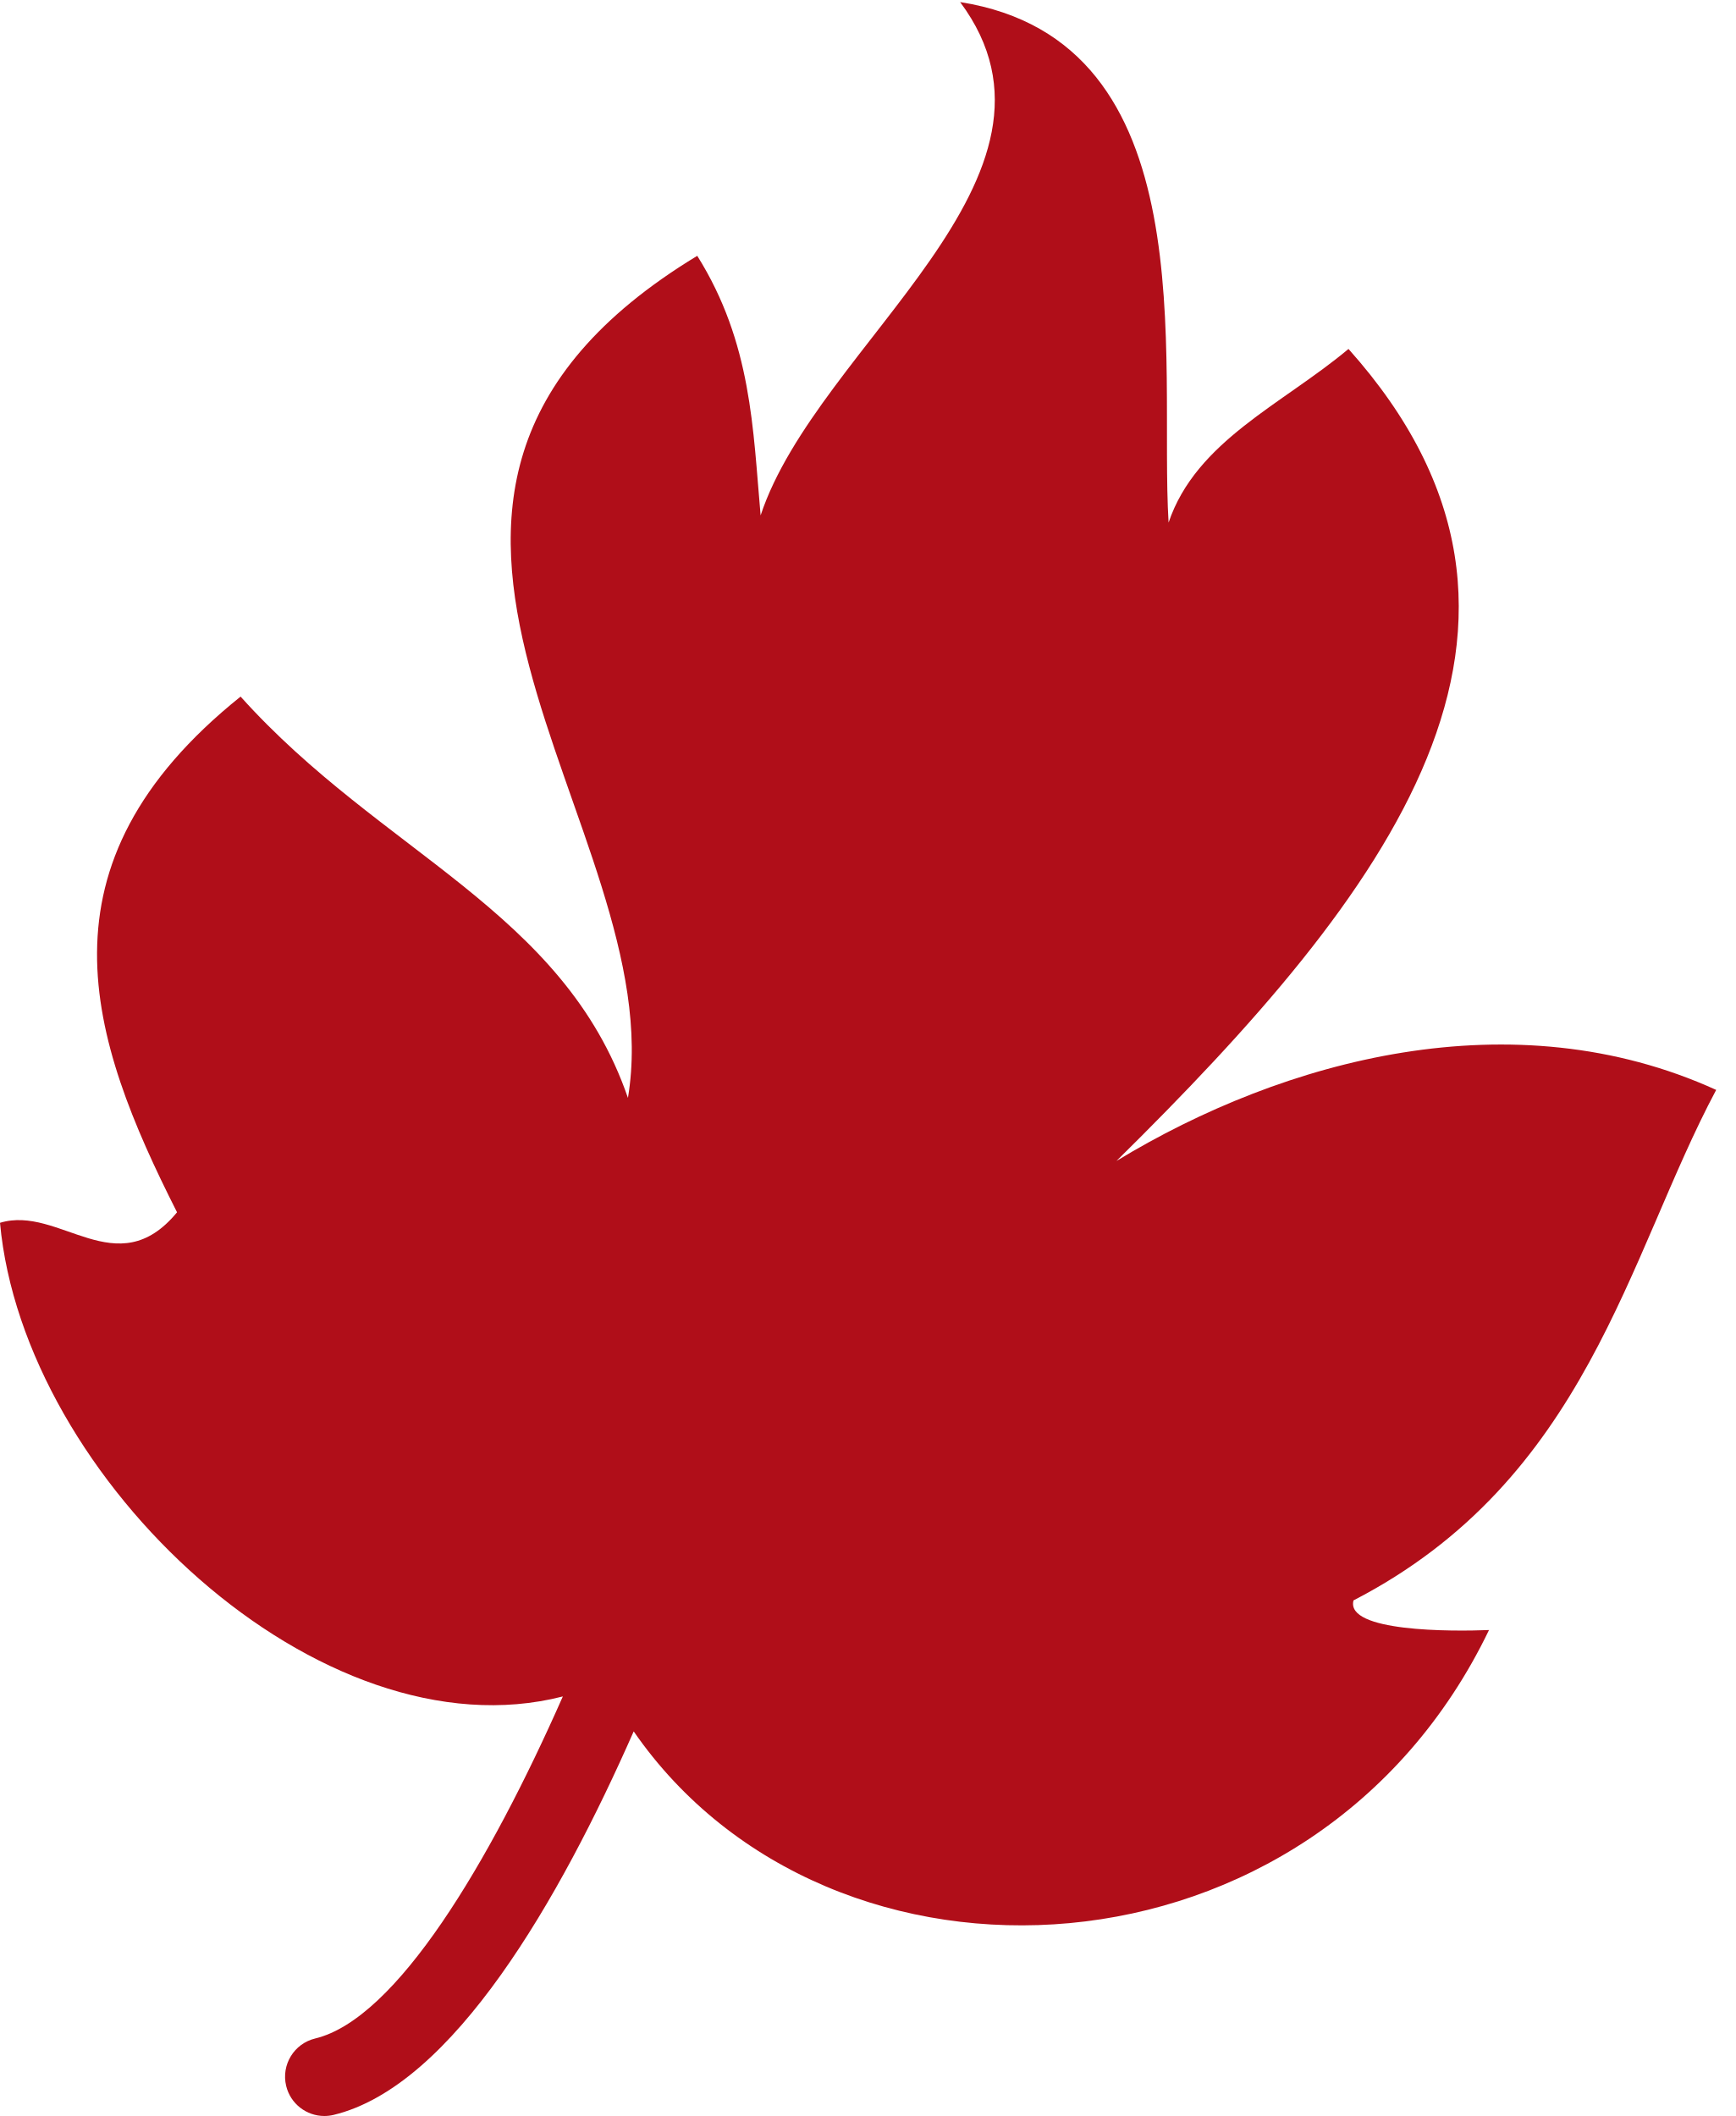
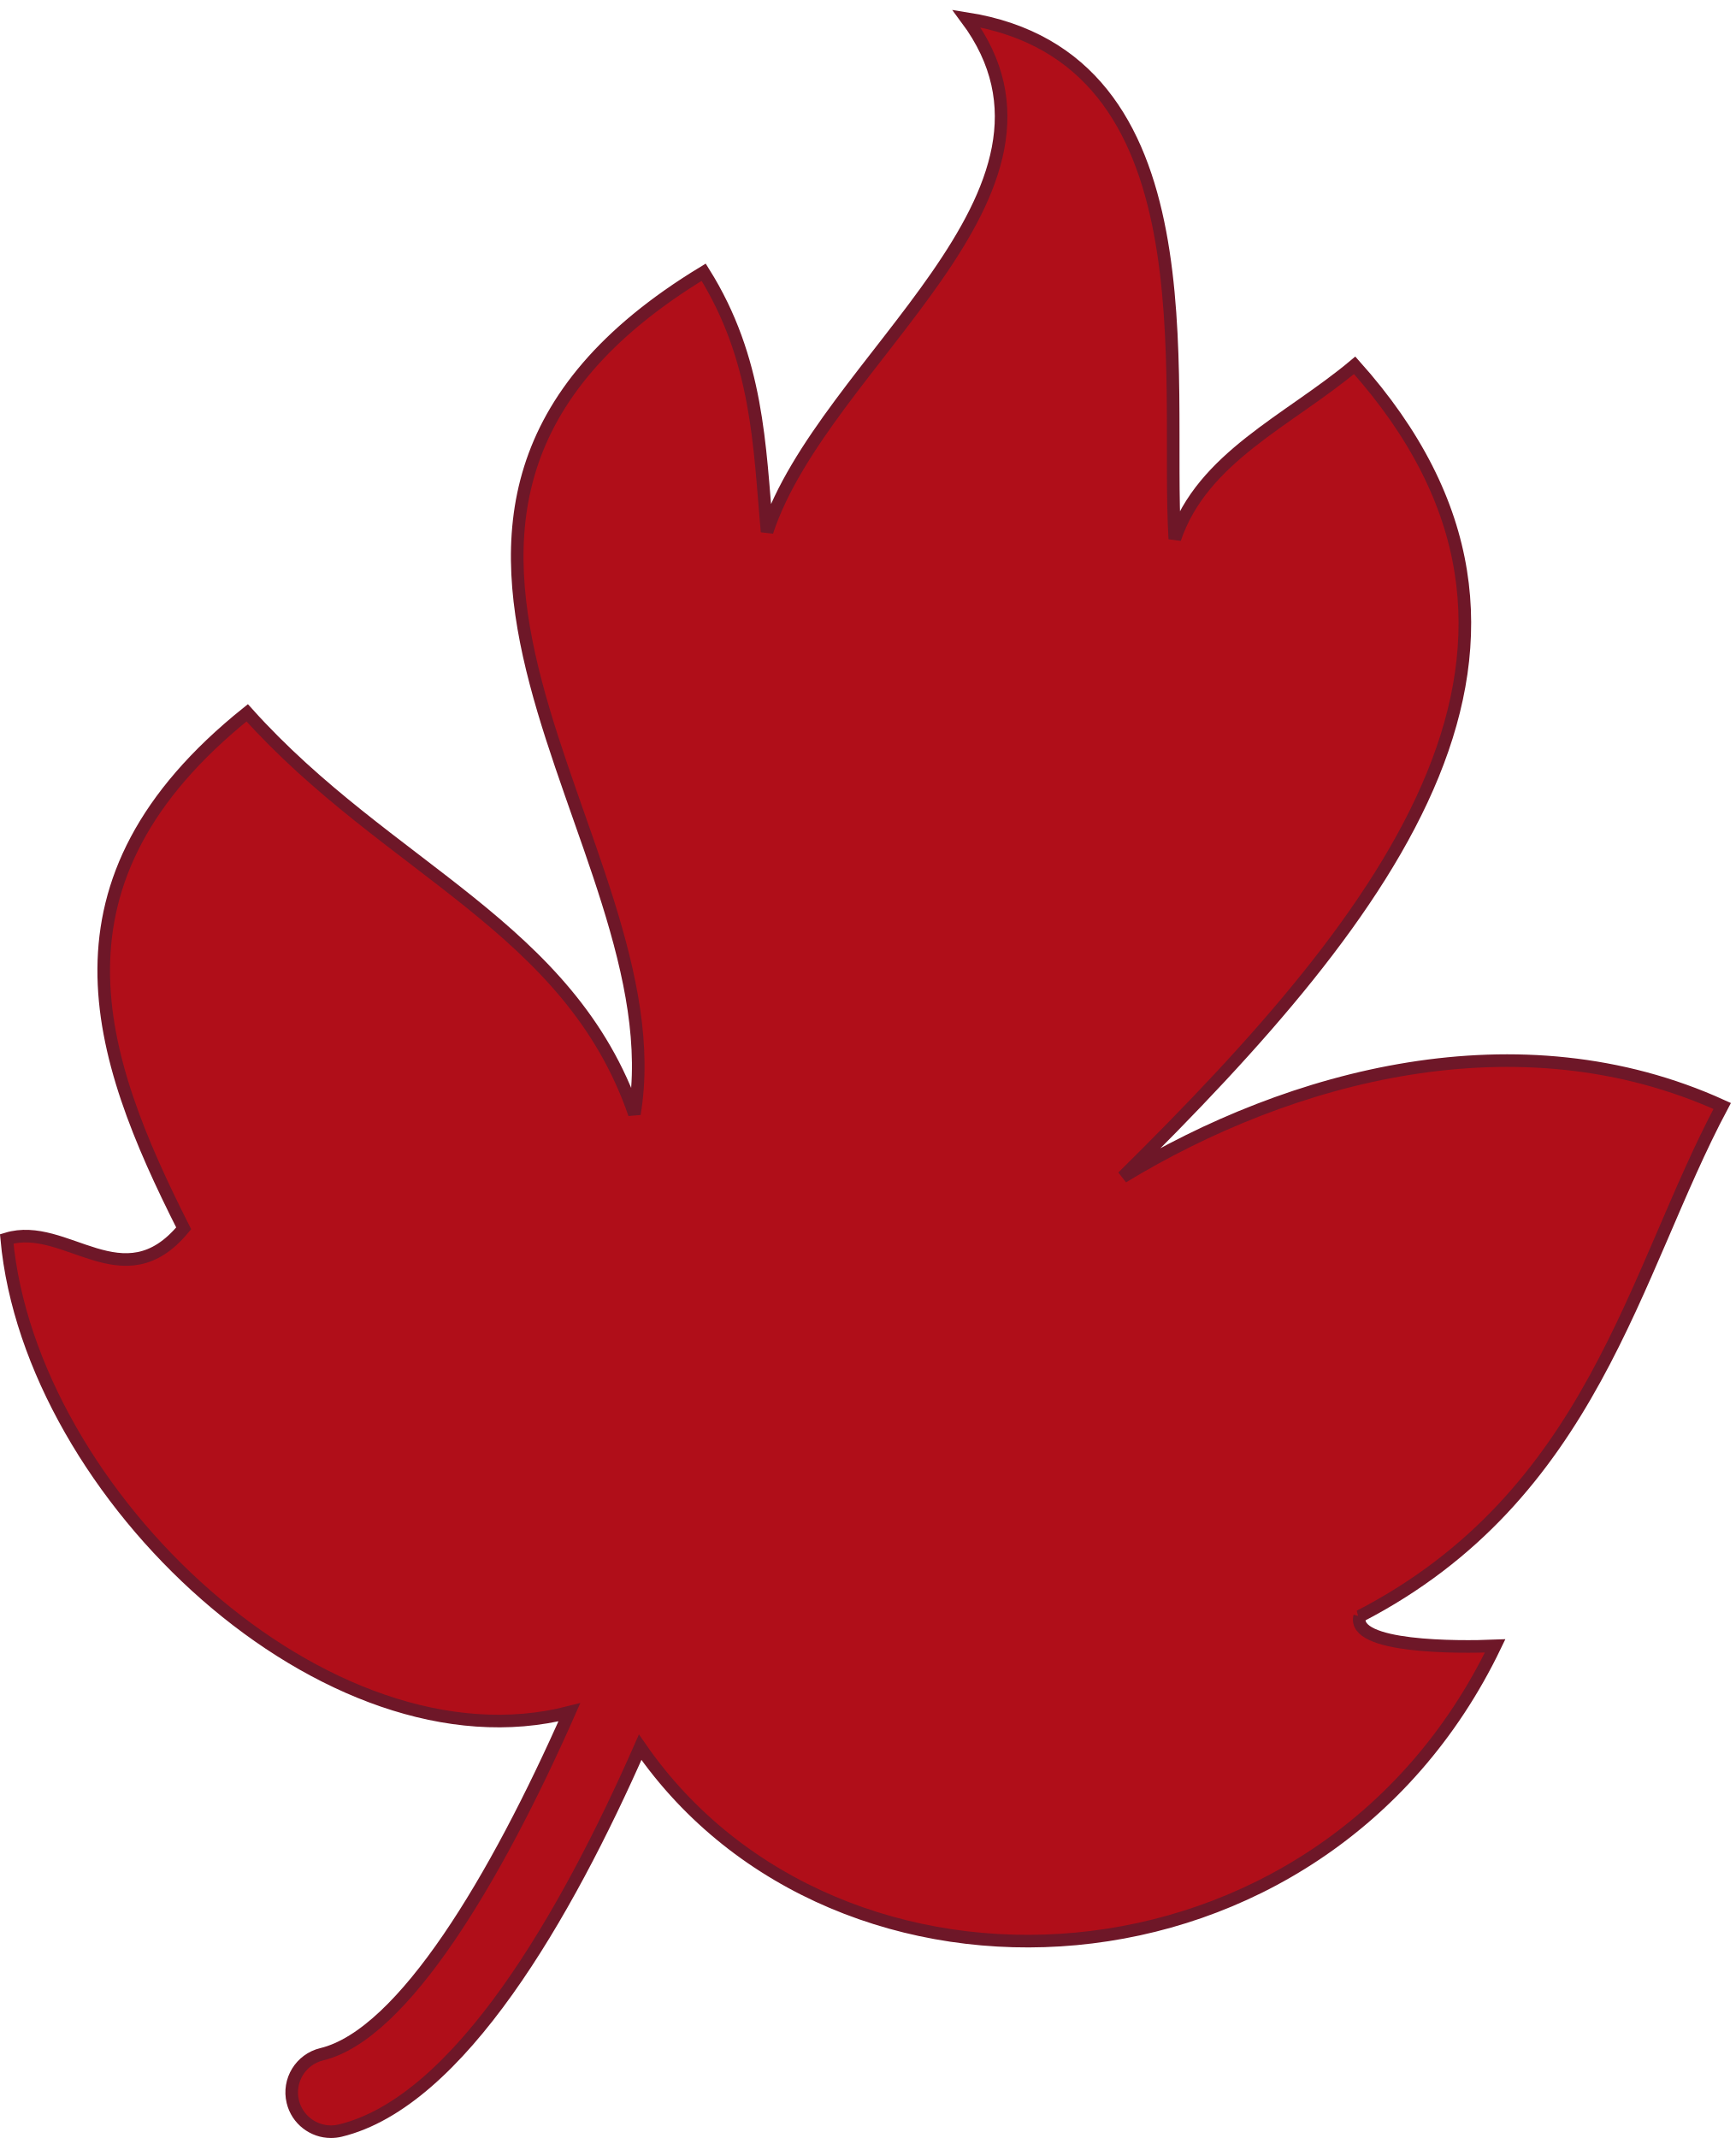
- <svg xmlns="http://www.w3.org/2000/svg" width="73mm" height="89mm" viewBox="0 0 73 89" version="1.1" id="svg851">
+ <svg xmlns="http://www.w3.org/2000/svg" width="276" height="340" viewBox="0 0 73.025 89.958" version="1.1" id="svg851">
  <defs id="defs845" />
-   <path d="M 56.927,67.314 C 66.759,62.234 68.443,52.855 72.182,45.842 63.632,41.951 54.017,44.544 46.958,48.83 58.353,37.591 67.112,26.305 56.717,14.677 53.946,17.002 50.308,18.546 49.15,21.981 48.738,15.118 50.816,1.735 40.383,0.087 45.846,7.429 34.369,14.473 31.991,21.678 31.668,18.049 31.622,14.423 29.326,10.76 12.469,20.988 28.313,34.778 26.411,46.178 23.691,38.284 16.054,35.912 10.119,29.299 1.278,36.39 3.752,43.68 7.446,50.99 4.913,54.062 2.492,50.673 0,51.432 0.99,62.232 13.492,73.964 23.673,71.353 20.593,78.33 16.681,84.915 13.256,85.74 12.368,85.954 11.822,86.847 12.036,87.734 12.218,88.491 12.895,89 13.641,89 c 0.128,0 0.258,-0.015 0.389,-0.046 5.019,-1.209 9.53,-9.107 12.623,-16.131 8.267,11.954 28.645,10.971 35.974,-4.263 -1.565,0.065 -6.051,0.081 -5.699,-1.246 z" id="path18" style="fill:#b00e19;stroke-width:0.265" />
+   <path d="m 57.211,68.007 c 9.832,-5.08 11.515,-14.459 15.254,-21.472 -8.55,-3.891 -18.165,-1.298 -25.223,2.987 11.394,-11.239 20.153,-22.525 9.758,-34.152 -2.77,2.324 -6.408,3.869 -7.567,7.304 C 49.022,15.812 51.1,2.429 40.667,0.781 46.129,8.123 34.652,15.167 32.275,22.372 c -0.323,-3.629 -0.37,-7.255 -2.666,-10.918 -16.857,10.228 -1.012,24.018 -2.915,35.417 -2.72,-7.894 -10.357,-10.266 -16.292,-16.879 -8.842,7.091 -6.367,14.381 -2.673,21.691 -2.534,3.072 -4.954,-0.317 -7.446,0.442 0.99,10.8 13.492,22.532 23.673,19.921 -3.079,6.977 -6.991,13.562 -10.417,14.388 -0.887,0.214 -1.433,1.106 -1.219,1.993 0.182,0.757 0.859,1.266 1.605,1.266 0.128,0 0.258,-0.015 0.389,-0.046 5.019,-1.209 9.53,-9.107 12.623,-16.131 8.267,11.954 28.645,10.971 35.974,-4.263 -1.565,0.065 -6.051,0.081 -5.699,-1.246 z" id="path18" style="fill:#b00e19;stroke:#6e1728;stroke-width:0.53;stroke-miterlimit:4;stroke-dasharray:none;stroke-opacity:1" />
</svg>
